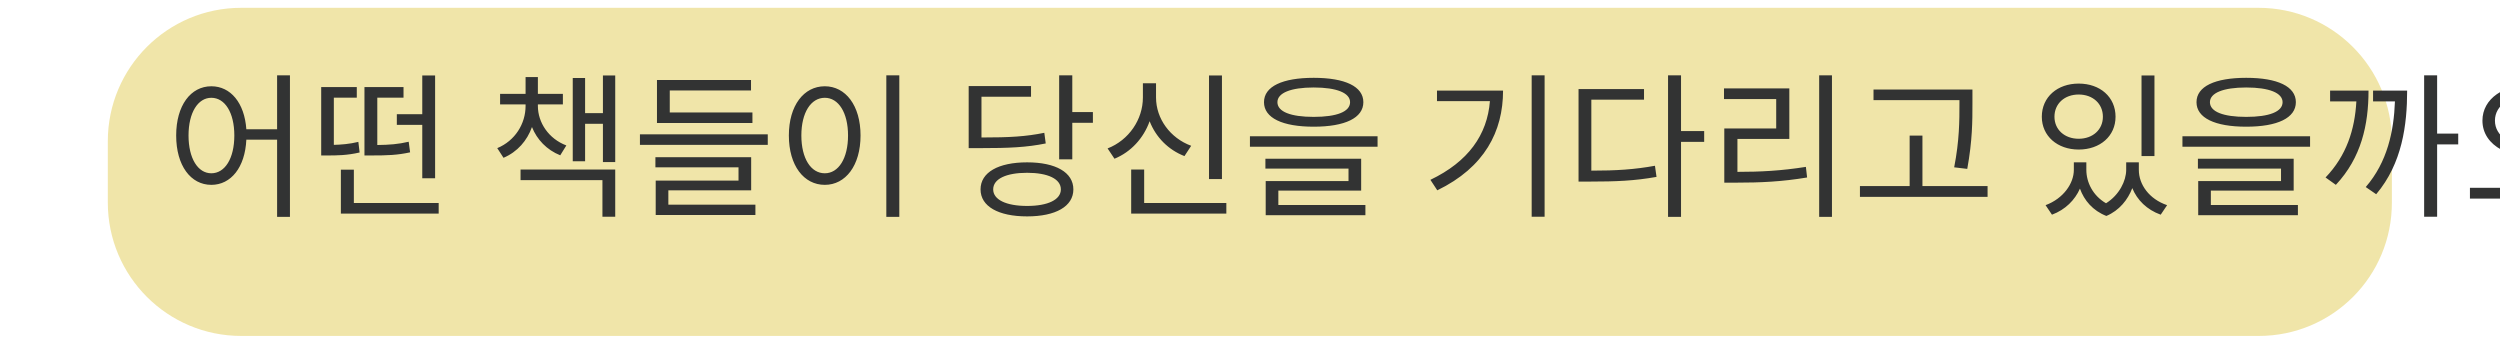
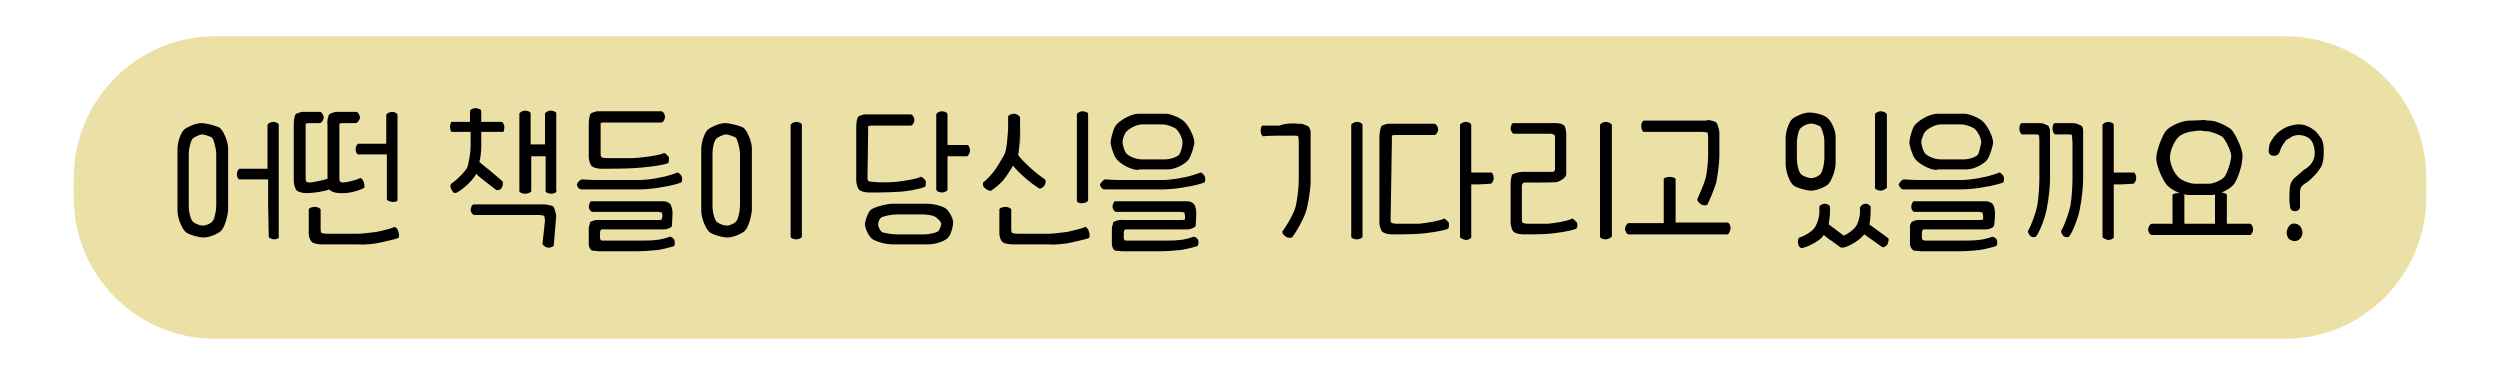
- <svg xmlns="http://www.w3.org/2000/svg" version="1.1" x="0px" y="0px" viewBox="0 0 800 110" style="enable-background:new 0 0 800 110;" xml:space="preserve">
+ <svg xmlns="http://www.w3.org/2000/svg" version="1.1" id="레이어_1" x="0px" y="0px" viewBox="0 0 400 60" style="enable-background:new 0 0 400 60;" xml:space="preserve">
  <style type="text/css">
- 	.st0{fill:#F0E5A9;}
- 	.st1{fill:#323333;}
- 	.st2{font-family:'777Balsamtint-KSCpc-EUC-H';}
- 	.st3{font-size:50px;}
+ 	.st0{fill:#EBE0A6;}
</style>
-   <g id="레이어_1">
-     <path class="st0" d="M722.8,107.5H77.2c-23.6,0-42.7-19.1-42.7-42.7V45.2c0-23.6,19.1-42.7,42.7-42.7h645.5   c23.6,0,42.7,19.1,42.7,42.7v19.5C765.5,88.4,746.4,107.5,722.8,107.5z" />
+   <g id="레이어_2">
+ </g>
+   <path class="st0" d="M365.6,54.2H34.4c-12.5,0-22.6-10.1-22.6-22.6v-3.1C11.8,16,21.9,5.8,34.4,5.8h331.2  c12.5,0,22.6,10.1,22.6,22.6v3.1C388.2,44,378.1,54.2,365.6,54.2z" />
+   <g>
+     <path d="M28.4,23.8c0-1,0.5-2.6,1.1-3.1c0.5-0.4,1.8-1,2.7-1c0.8,0,2.3,0.4,2.9,0.7c0.6,0.4,1.3,2,1.4,3.2v10   c-0.1,1.2-0.6,2.9-1.2,3.4c-0.6,0.5-1.9,1-2.7,1c-0.8,0-2.2-0.4-2.8-0.8c-0.6-0.4-1.4-2.2-1.4-3.5L28.4,23.8z M30.2,24.6v8.3   c0,1,0.3,2.3,0.7,2.6c0.3,0.3,1.1,0.6,1.6,0.6c0.4,0,1.2-0.3,1.5-0.7c0.3-0.3,0.6-1.6,0.6-2.5v-8.5c-0.1-0.9-0.4-2.1-0.7-2.4   c-0.4-0.2-1.2-0.5-1.6-0.5c-0.5,0.1-1.2,0.4-1.5,0.7C30.5,22.6,30.2,23.8,30.2,24.6z M43.9,38.3c-0.3,0-0.9-0.2-0.9-0.4   c0-1.3-0.1-4.1-0.1-5.3c0-1.2,0-3.3,0-3.9h-4.6c-0.2,0-0.4-0.4-0.4-0.8c0-0.4,0.2-0.8,0.4-0.9h4.5V20c0-0.2,0.5-0.5,0.9-0.5   c0.4,0,0.9,0.2,0.9,0.5c0,0.7,0,2.9,0,4.2c0,1.4,0,4.4,0,5.9s0,4.2,0,5.3c0,1.1,0,2.4,0,2.5C44.8,38.1,44.1,38.3,43.9,38.3z" />
+     <path d="M51.2,17.9c0.3,0,0.6,0.6,0.6,0.9c0,0.3-0.3,0.9-0.7,0.9h-1.7c-0.2,0-0.5,0.1-0.5,0.1c0,0.2,0,0.7,0,1.1v7.5   c0,0.2,0,0.5,0.1,0.6c0,0.1,0.2,0.2,0.5,0.2c0.5,0,2.4-0.4,2.9-0.6v-8.6c-0.1-0.7,0.1-1.6,0.4-1.8c0.2-0.1,0.8-0.3,1-0.3l3.2,0   c0.3,0,0.6,0.6,0.6,0.9c0,0.3-0.4,0.9-0.7,0.9h-2.2c-0.2,0-0.4,0.1-0.4,0.1c0,0.1,0,0.7,0,1.1v7.5c0,0.2,0,0.5,0.1,0.6   c0,0.1,0.2,0.2,0.5,0.2c0.5,0,2.2-0.4,2.7-0.7c0.2-0.1,0.4,0.2,0.6,0.6c0.1,0.4,0.2,0.9,0,1c-0.8,0.4-2.4,0.9-3.8,0.8   c-0.6,0-1.3-0.2-1.5-0.4c-0.1,0-0.1,0-0.1-0.1c0,0-0.1-0.1-0.1-0.1c-0.7,0.3-2.5,0.6-3.7,0.6c-0.6,0-1.3-0.2-1.5-0.4   c-0.2-0.1-0.5-0.9-0.5-1.5V20c0-0.7,0.1-1.6,0.4-1.8c0.2-0.1,0.8-0.3,1-0.3c0.2,0,0.9,0,1.3,0C50.2,17.9,51,17.9,51.2,17.9z    M63.7,38.1c-0.5,0.2-2,0.5-2.8,0.7c-0.8,0.2-2.6,0.4-3.5,0.3h-4c-0.3,0-0.9,0-1.2,0c-0.2,0-0.6,0-0.8,0c-0.6,0-1.4-0.2-1.5-0.4   c-0.2-0.1-0.5-0.8-0.5-1.2v-4c0-0.2,0.5-0.4,1-0.4c0.4,0,0.8,0.2,0.9,0.4v3.1c0,0.2,0,0.5,0.1,0.6c0,0.1,0.5,0.2,0.9,0.2   c0.3,0,1.5,0,2.2,0c0.7,0,2.2,0,2.8,0c0.6,0,2.2-0.2,3-0.3c0.8-0.2,2.3-0.5,2.8-0.8c0.2,0,0.6,0.4,0.6,0.7   C63.9,37.4,63.9,38,63.7,38.1z M62.8,32.3c-0.3,0-0.9-0.2-0.9-0.4c0-1.3,0-3.5,0-4.3c0-0.8,0-2.3,0-2.9h-4.6   c-0.2,0-0.4-0.4-0.4-0.8c0-0.4,0.2-0.8,0.4-0.9h4.5l0-4.6c0-0.2,0.5-0.5,0.9-0.5c0.4,0,0.9,0.2,0.9,0.5v13.6   C63.7,32.2,63,32.4,62.8,32.3z" />
+     <path d="M76.2,27.8c-0.4,0.9-2.1,2.5-3.1,3c-0.1,0.1-0.5,0.1-0.5,0c-0.1,0-0.2-0.2-0.3-0.4c-0.1-0.1-0.2-0.3-0.2-0.5   c-0.1-0.1,0-0.4,0.1-0.5c1-0.7,2.3-2,2.6-2.7c0.2-0.7,0.5-2.3,0.5-3.3v-2.3c-0.2,0-1.1,0-1.5,0c-0.5,0-1.3,0-1.4,0   c-0.2,0-0.3-0.1-0.3-0.2c0-0.1-0.1-0.4-0.1-0.5c0-0.1,0-0.4,0.1-0.6c0-0.2,0.1-0.3,0.1-0.3h3v-1.7c0-0.3,0.5-0.5,0.9-0.5   c0.3,0,0.9,0.2,0.9,0.4v1.8l3.3,0c0.1,0,0.4,0.4,0.4,0.8c0,0.4-0.1,0.8-0.2,0.8H77v2.3c0,0.7-0.1,1.9-0.3,2.5   c0.3,0.3,1.2,1,1.7,1.4c0.5,0.4,1.5,1.3,2,1.7c0.1,0.2,0.1,0.6-0.1,1c-0.2,0.4-0.7,0.5-0.9,0.4C79,30.1,78,29.3,77.6,29   C77.1,28.6,76.4,28.1,76.2,27.8z M88.6,39.3c-0.1,0.2-0.7,0.4-1,0.3c-0.3,0-0.8-0.4-0.8-0.6l0.4-3.7c0-0.2-0.1-0.5-0.1-0.7   c0-0.1-0.5-0.2-0.9-0.2H75.9c-0.3,0-0.6-0.5-0.6-0.8s0.2-0.9,0.5-0.9H87c0.5,0,1.3,0.2,1.5,0.3c0.2,0.2,0.4,1,0.5,1.5L88.6,39.3z    M89.1,30.6c-0.1,0.2-0.5,0.4-0.9,0.4c-0.4,0-0.9-0.2-0.9-0.4l0-5.6c-0.4,0-1,0-1.3,0h-1l0,5.6C84.9,30.8,84.4,31,84,31   c-0.4,0-0.9-0.2-0.9-0.4V18.2c0-0.2,0.5-0.5,0.9-0.5c0.4,0,0.9,0.2,0.9,0.4v5h2.3v-4.9c0-0.2,0.5-0.5,0.9-0.5   c0.4,0,0.9,0.2,0.9,0.4V30.6z" />
+     <path d="M93.2,28.7c0,0,1.2,0.1,2,0.1c0.8,0,2.2,0,2.4,0c0.3,0,1.5,0,2.1,0s2.1,0,2.8,0c0.6,0,2.3-0.2,3.1-0.4   c0.8-0.1,2.3-0.6,2.8-0.8c0.2,0,0.6,0.4,0.7,0.7c0.1,0.3,0,0.9-0.1,0.9c-0.5,0.2-2,0.6-2.9,0.7c-0.8,0.2-2.7,0.4-3.6,0.4h-3.9   c-0.4,0-2.1,0-3,0c-0.9,0-2.4,0-2.6,0c-0.4,0-0.7-0.5-0.7-0.8C92.4,29.2,92.8,28.7,93.2,28.7z M106.3,36.7c-1.3,0-4.7,0-6.3,0   c-1.5,0-3.7,0-3.7,0c-0.2,0-0.3,0.3-0.3,0.6V38c0,0.2,0.1,0.4,0.1,0.4c0.1,0.1,0.3,0.1,0.5,0.1h5.1c1,0,2.6,0,3.2-0.1   c0.5,0,1.7-0.3,2.2-0.5c0.2-0.1,0.7,0.2,0.8,0.5c0.1,0.3,0.1,0.9-0.1,1c-0.7,0.2-1.8,0.5-2.6,0.6c-0.8,0.1-2.4,0.2-3.3,0.2   c-0.3,0-0.6,0-0.9,0c-0.3,0-1,0-1.6,0h-3.6c-0.2,0-0.8-0.1-1-0.1c-0.3,0-0.6-0.6-0.6-1v-2.4c0-0.2,0-0.5,0.1-0.6   c0-0.1,0.1-0.3,0.1-0.5c0.1-0.2,0.9-0.5,1.7-0.4h9.2c0.1,0,0.5,0,0.6-0.1c0,0,0-0.1,0-0.1s0-0.2,0.1-0.4c0-0.2-0.1-0.5-0.1-0.6   c-0.1,0-0.4-0.1-0.6-0.1H94.8c-0.3,0-0.6-0.5-0.6-0.8c0-0.3,0.2-0.9,0.4-0.9h11.5c0.3,0,0.7,0.1,0.8,0.2c0.1,0,0.2,0.2,0.3,0.2   c0.2,0.2,0.4,0.9,0.4,1.4c0,1-0.1,2-0.1,2.2C107.4,36.4,106.8,36.7,106.3,36.7z M96.1,24.5c0,0.2,0,0.5,0.1,0.6   c0,0.1,0.4,0.2,0.9,0.2c0.5,0,2.9,0,4.3,0c1.4-0.1,4-0.4,4.8-0.8c0.2-0.1,0.5,0.3,0.8,0.6c0.1,0.4,0,0.9-0.1,1   c-1,0.4-3.8,0.7-5.4,0.8C99.9,27,97.1,27,96.2,27c-0.6,0-1.3-0.2-1.5-0.4c-0.2-0.1-0.5-0.9-0.5-1.5l0-5.2c0-0.7,0.1-1.6,0.4-1.8   c0.2-0.1,0.8-0.3,1-0.3c0.2,0,0.6,0,0.9,0c0.2,0,0.6,0,0.9,0h8.4c0.3,0,0.6,0.5,0.6,0.9c0,0.4-0.3,0.9-0.6,0.9h-9.2   c-0.3,0-0.5,0.1-0.5,0.1c0,0.1,0,0.7,0,1.1L96.1,24.5z" />
+     <path d="M112.2,23.8c0-1,0.5-2.6,1.1-3.1c0.5-0.4,1.8-1,2.7-1c0.8,0,2.3,0.4,2.9,0.7c0.6,0.4,1.3,2,1.4,3.2v10   c-0.1,1.2-0.6,2.9-1.2,3.4c-0.6,0.5-1.9,1-2.7,1c-0.8,0-2.2-0.4-2.8-0.8c-0.6-0.4-1.4-2.2-1.4-3.5L112.2,23.8z M114,24.6v8.3   c0,1,0.3,2.3,0.7,2.6c0.3,0.3,1.1,0.6,1.6,0.6c0.4,0,1.2-0.3,1.5-0.7c0.3-0.3,0.6-1.6,0.6-2.5v-8.5c-0.1-0.9-0.4-2.1-0.7-2.4   c-0.4-0.2-1.2-0.5-1.6-0.5c-0.5,0.1-1.2,0.4-1.5,0.7C114.2,22.6,114,23.8,114,24.6z M128.3,37.9c-0.1,0.2-0.5,0.4-0.9,0.4   c-0.4,0-0.9-0.2-0.9-0.4l0-17.9c0-0.2,0.5-0.5,0.9-0.5c0.4,0,0.9,0.2,0.9,0.5V37.9z" />
+     <path d="M138.8,28.3c0,0.2,0,0.5,0.1,0.6c0,0.1,0.4,0.2,0.9,0.2c0.5,0.1,2.4,0.1,3.5,0c1-0.1,3.2-0.4,4-0.8   c0.2-0.1,0.5,0.3,0.8,0.6c0.1,0.4,0,0.9-0.1,1c-1,0.4-3.3,0.8-4.6,0.8c-1.2,0.1-3.5,0.1-4.4,0.1c-0.6,0-1.3-0.2-1.5-0.4   c-0.2-0.1-0.5-0.9-0.5-1.5l0-8.5c0-0.7,0.1-1.6,0.4-1.8c0.2-0.1,0.8-0.3,1-0.3c0.2,0,0.6,0,0.8,0c0.2,0,0.6,0,0.9,0h5.6   c0.3,0,0.6,0.5,0.6,0.9c0,0.4-0.3,0.9-0.6,0.9h-6.3c-0.3,0-0.5,0.1-0.5,0.1c0,0.1,0,0.7,0,1.1L138.8,28.3z M148.4,32.6   c1,0,2.6,0.4,3.1,0.9c0.5,0.5,1,1.5,1,2.1c0,0.6-0.3,1.8-0.7,2.3c-0.4,0.6-2,1.2-3.3,1.2l-5.7,0c-1.2,0-2.9-0.5-3.4-1   c-0.5-0.5-1-1.6-1-2.2c0-0.6,0.4-1.7,0.8-2.2c0.4-0.5,2.2-1,3.5-1.1c0.3,0,1.9,0,2.8,0C146.7,32.6,148.2,32.6,148.4,32.6z    M147.6,34.3c-0.1,0-1.2,0-1.9,0c-0.7,0-1.8,0-2.1,0c-1,0-2.3,0.3-2.6,0.5c-0.3,0.2-0.5,0.8-0.5,1.1c0,0.4,0.3,1,0.6,1.2   c0.3,0.2,1.6,0.4,2.5,0.4l4.2,0c1,0,2.2-0.3,2.4-0.6c0.2-0.3,0.4-0.9,0.4-1.1c0-0.2-0.4-0.7-0.7-0.9   C149.6,34.5,148.5,34.3,147.6,34.3z M149.8,30.3v-12c0-0.2,0.5-0.5,0.9-0.5c0.4,0,0.9,0.2,0.9,0.5v4.9l3.2,0c0.2,0,0.4,0.5,0.4,0.9   c0,0.4-0.3,0.9-0.5,0.9h-3.1v5.4c-0.1,0.2-0.5,0.4-0.9,0.4C150.3,30.8,149.8,30.6,149.8,30.3z" />
+     <path d="M157.4,29.1c0.6-0.4,1.6-1.6,2-2.2c0.4-0.6,1.1-1.8,1.3-2.2c0.4-0.7,0.5-2.8,0.6-4.1l0-1.9c0-0.3,0.5-0.5,1-0.5   c0.4,0,0.9,0.4,0.9,0.6c0,2.4,0.1,4.5,0.1,4.6c0,0.1-0.1-1.4-0.1-2.6c0,1.3-0.1,3.2-0.3,4c0.8,1.1,2.9,3,4.3,3.9   c0.2,0.2,0.1,0.7-0.1,1c-0.3,0.4-0.8,0.6-0.9,0.4c-1.2-0.7-3.5-2.7-4.1-3.6c-0.3,0.5-1,1.6-1.4,2.1c-0.4,0.6-1.5,1.5-2.1,1.9   c-0.3,0.1-0.9-0.2-1.1-0.5C157.2,29.8,157.2,29.2,157.4,29.1z M174.2,38.1c-0.5,0.2-2,0.5-2.8,0.7c-0.8,0.2-2.6,0.4-3.5,0.3h-4   c-0.3,0-0.9,0-1.2,0c-0.2,0-0.6,0-0.8,0c-0.6,0-1.4-0.2-1.5-0.4c-0.2-0.1-0.5-0.8-0.5-1.2v-4c0-0.2,0.5-0.4,1-0.4   c0.4,0,0.8,0.2,0.9,0.4v3.1c0,0.2,0,0.5,0.1,0.6c0,0.1,0.5,0.2,0.9,0.2c0.3,0,1.5,0,2.2,0c0.7,0,2.2,0,2.8,0c0.6,0,2.2-0.2,3-0.3   c0.8-0.2,2.3-0.5,2.8-0.8c0.2,0,0.6,0.4,0.6,0.7C174.4,37.4,174.4,38,174.2,38.1z M172.3,32.1l0-13.8c0-0.2,0.5-0.5,0.9-0.5   c0.4,0,0.9,0.2,0.9,0.4l0,13.9c-0.1,0.2-0.5,0.4-0.9,0.4C172.8,32.6,172.3,32.4,172.3,32.1z" />
+     <path d="M176.9,28.7c0,0,1.2,0.1,2,0.1c0.8,0,2.2,0,2.4,0c0.3,0,1.5,0,2.1,0s2.1,0,2.8,0c0.6,0,2.3-0.2,3.1-0.4   c0.8-0.1,2.3-0.6,2.8-0.8c0.2,0,0.6,0.4,0.7,0.7c0.1,0.3,0,0.9-0.1,0.9c-0.5,0.2-2,0.6-2.9,0.7c-0.8,0.2-2.7,0.4-3.6,0.4h-3.9   c-0.4,0-2.1,0-3,0c-0.9,0-2.4,0-2.6,0c-0.4,0-0.7-0.5-0.7-0.8C176.2,29.2,176.5,28.7,176.9,28.7z M182.2,27.2c-1.3,0-3-1-3.6-1.8   c-0.5-0.7-0.9-2.2-0.9-2.6c0-0.4,0.3-1.9,0.8-2.7c0.5-0.7,2.3-1.9,3.7-1.9h4.4c0.5,0,2,0.5,2.7,1.1c0.7,0.5,1.7,2.3,1.8,3.4   c0,0.6-0.5,2.2-0.9,2.8c-0.5,0.7-2.1,1.6-3.3,1.6H182.2z M190.1,36.7c-1.3,0-4.7,0-6.3,0c-1.5,0-3.7,0-3.7,0   c-0.2,0-0.3,0.3-0.3,0.6V38c0,0.2,0.1,0.4,0.1,0.4c0.1,0.1,0.3,0.1,0.5,0.1h5.1c1,0,2.6,0,3.2-0.1c0.5,0,1.7-0.3,2.2-0.5   c0.2-0.1,0.7,0.2,0.8,0.5c0.1,0.3,0.1,0.9-0.2,1c-0.7,0.2-1.8,0.5-2.6,0.6c-0.8,0.1-2.4,0.2-3.3,0.2c-0.3,0-0.6,0-0.9,0   c-0.3,0-1,0-1.6,0h-3.6c-0.2,0-0.8-0.1-1-0.1c-0.3,0-0.6-0.6-0.6-1v-2.4c0-0.2,0-0.5,0.1-0.6c0-0.1,0.1-0.3,0.1-0.5   c0.1-0.2,0.9-0.5,1.7-0.4h9.2c0.1,0,0.5,0,0.6-0.1c0,0,0-0.1,0-0.1s0-0.2,0-0.4c0-0.2-0.1-0.5-0.1-0.6c-0.1,0-0.4-0.1-0.6-0.1   h-10.3c-0.3,0-0.6-0.5-0.6-0.8c0-0.3,0.2-0.9,0.4-0.9h11.5c0.3,0,0.7,0.1,0.8,0.2c0.1,0,0.2,0.2,0.3,0.2c0.2,0.2,0.4,0.9,0.4,1.4   c0,1-0.1,2-0.1,2.2C191.1,36.4,190.5,36.7,190.1,36.7z M189.2,22.8c0-0.8-0.7-2-1.2-2.3c-0.5-0.3-1.5-0.6-1.9-0.6l-3.3,0   c-1,0-2.2,0.7-2.6,1.2c-0.4,0.4-0.6,1.4-0.6,1.6c0,0.3,0.2,1.2,0.5,1.7c0.3,0.5,1.5,1.1,2.6,1.1h3.7c0.9,0,2-0.4,2.3-0.8   C189,24.2,189.2,23.3,189.2,22.8z" />
+     <path d="M207.7,19.8c0.2,0,0.7,0,0.9,0.1c0.2,0.1,0.5,0.2,0.7,0.3c0.2,0.1,0.3,0.5,0.4,0.8c0,0.2,0,0.8,0,1.1c0,1,0,4.3,0,6.9   c0,1.3-0.4,3.9-0.8,5c-0.4,1.2-1.5,3.1-2.1,3.9c-0.1,0.2-0.7,0.2-1,0c-0.4-0.2-0.7-0.6-0.6-0.9c0.7-0.9,1.7-2.7,2-3.6   c0.3-0.9,0.6-3.2,0.6-4.5c0-1.1,0-2.9,0-3.6c0-0.7,0-1.8,0-2.3c0-0.2,0-1.1-0.1-1.2c0-0.1-0.5-0.1-1-0.1c-1.5,0-3.9,0-4.6,0.1   c-0.2,0-0.4-0.5-0.4-0.9c0-0.3,0.1-0.8,0.3-0.8c0.4,0,1.9,0,2.7,0C205.6,19.7,207.2,19.7,207.7,19.8z M218,37.9   c-0.1,0.2-0.5,0.4-0.9,0.4c-0.4,0-0.9-0.2-0.9-0.4l0-17.9c0-0.2,0.5-0.5,0.9-0.5c0.4,0,0.9,0.2,0.9,0.5V37.9z" />
+     <path d="M222.5,35c0,0.2,0,0.5,0.1,0.6c0,0.1,0.5,0.2,0.9,0.2c0.6,0,2.4,0,3.5,0c1-0.1,3.2-0.4,4-0.8c0.2-0.1,0.5,0.3,0.8,0.6   c0.1,0.4,0,0.9-0.1,1c-1,0.4-3.3,0.7-4.6,0.8s-3.5,0.1-4.4,0.1c-0.6,0-1.3-0.2-1.5-0.4c-0.2-0.1-0.5-0.9-0.5-1.5l0-13.7   c0-0.7,0.2-1.6,0.4-1.8c0.2-0.1,0.8-0.3,1-0.3c0.2,0,0.6,0,0.9,0c0.2,0,0.6,0,0.9,0h5.6c0.3,0,0.6,0.5,0.6,0.9   c0,0.4-0.3,0.9-0.6,0.9h-6.3c-0.3,0-0.5,0.1-0.5,0.1c0,0.1,0,0.7,0,1.1L222.5,35z M233.6,37.9l0-17.9c0-0.2,0.5-0.5,0.9-0.5   c0.4,0,0.9,0.2,0.9,0.5v7.6c0.3,0,1,0,1.4,0c0.4,0,1.3,0,1.8,0c0.2,0,0.4,0.5,0.4,0.9c0,0.4-0.3,0.9-0.5,0.9   c-0.5,0-1.4,0.1-1.8,0.1c-0.4,0-1.1,0-1.3,0v8.5c-0.1,0.2-0.5,0.4-0.9,0.4C234.1,38.3,233.6,38.1,233.6,37.9z" />
+     <path d="M242.1,19.7l6.9,0c0.3,0,0.6,0.1,0.8,0.1c0.1,0.1,0.3,0.2,0.4,0.2c0.2,0.1,0.4,0.9,0.4,1.4l0,6.5c0,0.5-1,1.1-1.4,1.2   c-0.2,0.1-1.9,0.1-2.8,0.1c-0.9,0-2.5,0-2.5,0c-0.2,0-0.4,0.3-0.4,0.5V35c0,0.2,0,0.5,0.1,0.6c0,0.1,0.5,0.2,0.9,0.2   c0.5,0,2.3,0,3.2,0c1-0.1,3-0.4,3.8-0.8c0.2-0.1,0.5,0.3,0.8,0.6c0.2,0.4,0,0.9-0.1,1c-1,0.4-3.2,0.7-4.3,0.8   c-1.1,0.1-3.3,0.1-4.2,0.1c-0.6,0-1.3-0.2-1.5-0.4c-0.2-0.1-0.5-0.9-0.5-1.5l0-6.3c0-0.4,0.1-1,0.2-1.3c0.1-0.2,1-0.5,1.7-0.5   c0.1,0,1.5,0,2.3,0c0.8,0,2.3,0,2.5,0c0.1,0,0.4-0.1,0.4-0.4v-5.4c-0.1-0.1-0.4-0.3-0.6-0.3c-0.1,0-1.9,0-3,0s-2.8,0-3,0   c-0.2,0-0.5-0.5-0.5-0.8C241.7,20.2,241.9,19.7,242.1,19.7z M257.8,37.9c-0.1,0.2-0.6,0.4-0.9,0.4c-0.4,0-0.9-0.2-0.9-0.4l0-17.9   c0-0.2,0.5-0.5,0.9-0.5c0.4,0,0.9,0.2,1,0.5V37.9z" />
+     <path d="M276.3,37.5c-0.3,0-1.7,0-2.7,0h-13c-0.3,0-0.6-0.5-0.6-0.9c0-0.3,0.3-0.9,0.6-0.9c0.8,0,2.4,0,3.1,0c0.7,0,2,0,2.5,0   c0-0.4,0-2.5,0-3.7c0-1.2,0-3.1,0-3.4c0-0.1,0.5-0.3,1-0.3c0.4,0,0.9,0.2,0.9,0.3c0,0.2,0,2.2,0,3.3c0,1.2,0,3.3,0,3.7l8.3,0   c0.3,0,0.5,0.6,0.5,0.9C276.8,37,276.6,37.6,276.3,37.5z M273.1,19.2c0.5,0,1.3,0.2,1.5,0.4c0.2,0.2,0.4,0.9,0.5,1.5   c0,0.8,0,2.7,0,3.9c0,1.1-0.3,3.2-0.5,4.2c-0.3,1-1,2.7-1.4,3.5c-0.1,0.2-0.7,0.2-1,0c-0.4-0.2-0.7-0.6-0.6-0.9   c0.4-0.9,1.1-2.5,1.3-3.3c0.2-0.7,0.4-2.5,0.4-3.7v-1.5c0-0.4,0-1.1,0-1.5c0-0.2-0.1-0.5-0.1-0.6c0,0-0.5-0.1-1-0.1H263   c-0.2,0-0.4-0.5-0.4-0.9c0-0.4,0.1-0.8,0.4-0.9H273.1z" />
+     <path d="M285.7,22.1c0-1,0.5-2.6,1.1-3.1c0.5-0.4,1.8-1,2.7-1c0.8,0,2.2,0.3,2.8,0.8c0.6,0.4,1.4,1.9,1.4,3.1l0,4.2   c0,1.2-0.7,2.9-1.2,3.4c-0.6,0.5-1.9,1-2.7,1c-0.8,0-2.2-0.4-2.8-0.8c-0.6-0.4-1.3-2.2-1.3-3.5V22.1z M287.5,22.9l0,2.4   c0,1,0.3,2.3,0.7,2.6c0.3,0.3,1.2,0.6,1.6,0.6c0.5,0,1.2-0.3,1.5-0.7c0.3-0.3,0.6-1.6,0.6-2.5v-2.7c0-0.9-0.4-2.1-0.7-2.4   c-0.4-0.2-1.1-0.5-1.6-0.4c-0.5,0-1.2,0.4-1.5,0.7C287.7,20.9,287.5,22.1,287.5,22.9z M297.7,33.1c0-0.2,0.4-0.5,0.8-0.5   c0.4,0,0.8,0.3,0.8,0.5v1c0,0.5-0.1,1.5-0.2,1.8l3,2.2c0.2,0.2,0,0.7-0.1,1c-0.2,0.3-0.7,0.6-0.9,0.4l-2.8-2c0,0-0.2,0.2-0.3,0.3   c-0.6,0.7-2.1,1.6-3,1.8c-0.2,0-0.5,0-0.5,0c-0.4-0.3-1.2-0.9-1.5-1.1c-0.4-0.2-0.9-0.7-1.2-0.9c0,0-0.2,0.2-0.2,0.3   c-0.6,0.7-2.3,1.6-3.3,1.8c-0.3,0-0.6-0.4-0.6-0.8c-0.1-0.3,0-0.8,0.2-0.9c0.8-0.2,1.9-0.9,2.3-1.4c0.4-0.4,0.9-1.7,0.9-2.6l0-0.9   c0-0.2,0.4-0.5,0.9-0.5c0.4,0,0.8,0.3,0.8,0.5v1c0,0.5-0.2,1.5-0.2,1.8l2.4,1.8c0.5-0.2,1.4-0.8,1.8-1.3c0.4-0.4,0.8-1.6,0.8-2.5   V33.1z M301.8,30.1c-0.1,0.2-0.6,0.4-0.9,0.4c-0.4,0-0.9-0.2-0.9-0.4l0-11.8c0-0.2,0.5-0.5,0.9-0.5c0.4,0,0.9,0.2,1,0.5V30.1z" />
+     <path d="M304.7,28.7c0,0,1.2,0.1,2,0.1c0.7,0,2.2,0,2.4,0c0.3,0,1.5,0,2.1,0s2.1,0,2.8,0c0.6,0,2.3-0.2,3.1-0.4   c0.8-0.1,2.3-0.6,2.8-0.8c0.2,0,0.6,0.4,0.7,0.7c0.1,0.3,0,0.9-0.1,0.9c-0.5,0.2-2,0.6-2.9,0.7c-0.8,0.2-2.7,0.4-3.6,0.4h-3.9   c-0.3,0-2.1,0-3,0c-0.9,0-2.4,0-2.6,0c-0.3,0-0.7-0.5-0.7-0.8C303.9,29.2,304.3,28.7,304.7,28.7z M310,27.2c-1.3,0-3-1-3.6-1.8   c-0.5-0.7-0.9-2.2-0.9-2.6c0-0.4,0.3-1.9,0.8-2.7c0.5-0.7,2.3-1.9,3.7-1.9h4.4c0.5,0,2,0.5,2.7,1.1c0.7,0.5,1.7,2.3,1.8,3.4   c0,0.6-0.5,2.2-0.9,2.8c-0.5,0.7-2.1,1.6-3.3,1.6H310z M317.8,36.7c-1.3,0-4.7,0-6.3,0s-3.7,0-3.7,0c-0.2,0-0.3,0.3-0.3,0.6V38   c0,0.2,0.1,0.4,0.2,0.4c0.1,0.1,0.3,0.1,0.5,0.1h5.1c1,0,2.6,0,3.2-0.1c0.5,0,1.7-0.3,2.2-0.5c0.2-0.1,0.7,0.2,0.8,0.5   c0.1,0.3,0.1,0.9-0.2,1c-0.7,0.2-1.8,0.5-2.6,0.6c-0.7,0.1-2.4,0.2-3.3,0.2c-0.3,0-0.6,0-0.9,0c-0.3,0-1,0-1.6,0h-3.6   c-0.2,0-0.8-0.1-1-0.1c-0.3,0-0.7-0.6-0.7-1v-2.4c0-0.2,0-0.5,0-0.6c0-0.1,0.1-0.3,0.2-0.5c0.1-0.2,0.9-0.5,1.7-0.4h9.2   c0.1,0,0.5,0,0.6-0.1c0,0,0-0.1,0-0.1s0-0.2,0-0.4c0-0.2-0.1-0.5-0.1-0.6c-0.1,0-0.4-0.1-0.6-0.1h-10.3c-0.3,0-0.5-0.5-0.5-0.8   c0-0.3,0.2-0.9,0.4-0.9h11.5c0.3,0,0.7,0.1,0.8,0.2c0.1,0,0.2,0.2,0.3,0.2c0.2,0.2,0.4,0.9,0.4,1.4c0,1-0.1,2-0.2,2.2   C318.9,36.4,318.3,36.7,317.8,36.7z M317,22.8c0-0.8-0.7-2-1.2-2.3c-0.5-0.3-1.5-0.6-1.9-0.6l-3.3,0c-1,0-2.2,0.7-2.6,1.2   c-0.3,0.4-0.6,1.4-0.6,1.6c0,0.3,0.2,1.2,0.5,1.7c0.3,0.5,1.5,1.1,2.6,1.1h3.7c0.9,0,2-0.4,2.3-0.8C316.7,24.2,316.9,23.3,317,22.8   z" />
+     <path d="M324.5,36.9c0.5-0.8,1.3-3,1.5-4.2c0.2-1.2,0.3-3.3,0.3-4c0-1.1,0-2.9,0-3.6c0-0.7,0-1.8,0-2.3c0-0.2,0-1.1-0.1-1.2   c0-0.1-0.5-0.1-1-0.1c-0.3,0-0.7,0-0.9,0c-0.2,0-0.6,0-0.8,0c-0.2-0.1-0.4-0.5-0.4-0.9c0-0.3,0.1-0.8,0.3-0.9c0.4,0,1.1,0,1.4,0   c0.3,0,1,0,1.3,0c0.2,0,0.7,0,0.9,0.1c0.2,0.1,0.5,0.2,0.7,0.3c0.1,0.1,0.3,0.5,0.3,0.8c0,0.2,0,0.8,0,1.1c0,1,0,4.3,0,6.9   c0,0.7-0.2,3-0.5,4.4c-0.2,1.3-1.1,3.7-1.7,4.5c-0.2,0.2-0.6,0.2-0.9,0C324.7,37.6,324.4,37.2,324.5,36.9z M329.8,36.9   c0.5-0.8,1.3-3,1.5-4.2c0.2-1.2,0.3-3.3,0.3-4c0-1.1,0-2.9,0-3.6c0-0.7,0-1.8,0-2.3c0-0.2-0.1-1.1-0.1-1.2c0-0.1-0.5-0.1-1-0.1   c-0.3,0-0.7,0-0.9,0c-0.2,0-0.6,0-0.8,0c-0.2-0.1-0.4-0.5-0.4-0.9c0-0.3,0.1-0.8,0.3-0.9c0.4,0,1.1,0,1.4,0c0.3,0,1,0,1.3,0   c0.2,0,0.7,0,0.9,0.1c0.2,0.1,0.5,0.2,0.7,0.3c0.2,0.1,0.3,0.5,0.3,0.8c0,0.2,0,0.8,0,1.1c0,1,0,4.3,0,6.9c0,0.7-0.2,3-0.5,4.4   c-0.2,1.3-1.1,3.7-1.7,4.5c-0.2,0.2-0.6,0.2-0.9,0C330,37.6,329.7,37.2,329.8,36.9z M336.4,37.9l0-17.9c0-0.2,0.5-0.5,0.9-0.5   c0.4,0,0.9,0.2,0.9,0.5v7.6c0.3,0,1,0,1.4,0c0.4,0,1.3,0,1.8,0c0.2,0,0.4,0.5,0.4,0.9c0,0.4-0.3,0.9-0.5,0.9   c-0.5,0-1.4,0.1-1.8,0.1c-0.4,0-1.1,0-1.3,0v8.5c-0.1,0.2-0.5,0.4-0.9,0.4C336.9,38.3,336.4,38.1,336.4,37.9z" />
+     <path d="M353.6,19.3c1,0,2.6,0.8,3.4,1.4c0.7,0.8,1.8,3.1,1.8,4.2c0,1.7-0.8,3.7-1.3,4.5c-0.4,0.5-1.2,1.1-2.1,1.4h0   c0.4,0,0.9,0.2,0.9,0.4c0,0.2,0,1.2,0,1.9c0,0.7,0,2.1,0,2.7l3.7,0c0.3,0,0.5,0.6,0.5,0.9c0,0.4-0.3,0.9-0.5,0.9   c-0.3,0-1.7,0-2.7,0h-13c-0.3,0-0.6-0.5-0.6-0.9c0-0.3,0.3-0.9,0.6-0.9l3.3,0c0-0.4,0-1.7,0-2.4s0-1.9,0-2.2c0-0.2,0.5-0.3,1-0.3   c0.4,0,0.9,0.2,0.9,0.4c0,0.2,0,1.4,0,2.1c0,0.7,0,2.1,0,2.4l4.9,0c0-0.6,0-2,0-2.7c0-0.6,0-1.7,0-1.9v-0.1c-0.1,0-0.2,0.1-0.4,0.1   h-3.8c-1.1,0-2.8-0.8-3.5-1.6c-0.7-0.8-1.7-3.1-1.7-4.3c0-1.1,0.9-3.5,1.5-4.3c0.6-0.8,2.4-1.6,3.6-1.7c1.1,0,2.4-0.1,2.6-0.1   C353.1,19.3,353.4,19.3,353.6,19.3z M353.1,21c-0.1,0-0.5,0-0.9-0.1c-0.4,0-0.9,0-1.1,0.1c-0.9,0-2.3,0.5-2.7,1.1   c-0.5,0.5-1.3,2.2-1.2,3.2c0,1.1,0.8,2.6,1.4,3.1c0.5,0.5,1.8,1,2.6,1h2.2c0.8,0,2.1-0.6,2.5-1.1c0.4-0.5,1-2.1,1.1-3.3   c0-0.8-0.9-2.6-1.4-3.1C355,21.5,353.7,21,353.1,21z" />
+     <path d="M368,31.2c0,0.3,0,1.6,0,1.9c0,0.9-1.7,1-1.6-0.2l-0.1-0.8c0-0.6,0-1.7,0.1-2.3c0.1-0.5,0.3-0.9,0.6-1.2   c0.4-0.4,1.3-1.1,1.6-1.4c0.3-0.2,2.1-1.1,1.7-3.4c-0.1-0.4-0.2-2.1-2.5-2.2c-0.4,0-0.7,0.1-1,0.2c-0.3,0.2-0.6,0.4-1,0.6   c-0.2,0.3-0.2,0.3-0.5,0.7c-0.3,0.4-0.4,0.8-0.6,1.3c-0.3,0.8-1.8,0.7-1.7-0.3c0-0.6,0.1-1.2,0.5-1.7c0.3-0.5,0.7-1,1.1-1.3   c0.5-0.4,1-0.7,1.6-0.9c0.6-0.2,1.2-0.3,1.6-0.3c0.5,0,1,0.1,1.4,0.3c0.5,0.2,0.9,0.5,1.3,0.8c0.3,0.4,0.7,0.8,1,1.3   c0.2,0.5,0.3,1.1,0.3,1.8c0,1.9-0.3,2.5-0.7,3c-0.3,0.5-0.7,0.9-1.1,1.3c-0.5,0.5-0.9,0.8-1.4,1.1c-0.2,0.2-0.5,0.4-0.5,0.7   C368,30.2,368,31,368,31.2z M366.3,36.1c0.5-0.6,1.5-0.3,1.8,0.2c0.4,0.7,0.4,1.3-0.1,1.9c-0.6,0.6-1.3,0.4-1.8,0   C365.9,37.8,365.6,37,366.3,36.1z" />
  </g>
-   <g id="레이어_2">
-     <text transform="matrix(1 0 0 1 53.079 65.45)" class="st1 st2 st3">어떤 책들이 당신을 기다리고 있을까요?</text>
-   </g>
+   <g>
+ </g>
+   <g>
+ </g>
+   <g>
+ </g>
+   <g>
+ </g>
+   <g>
+ </g>
+   <g>
+ </g>
</svg>
